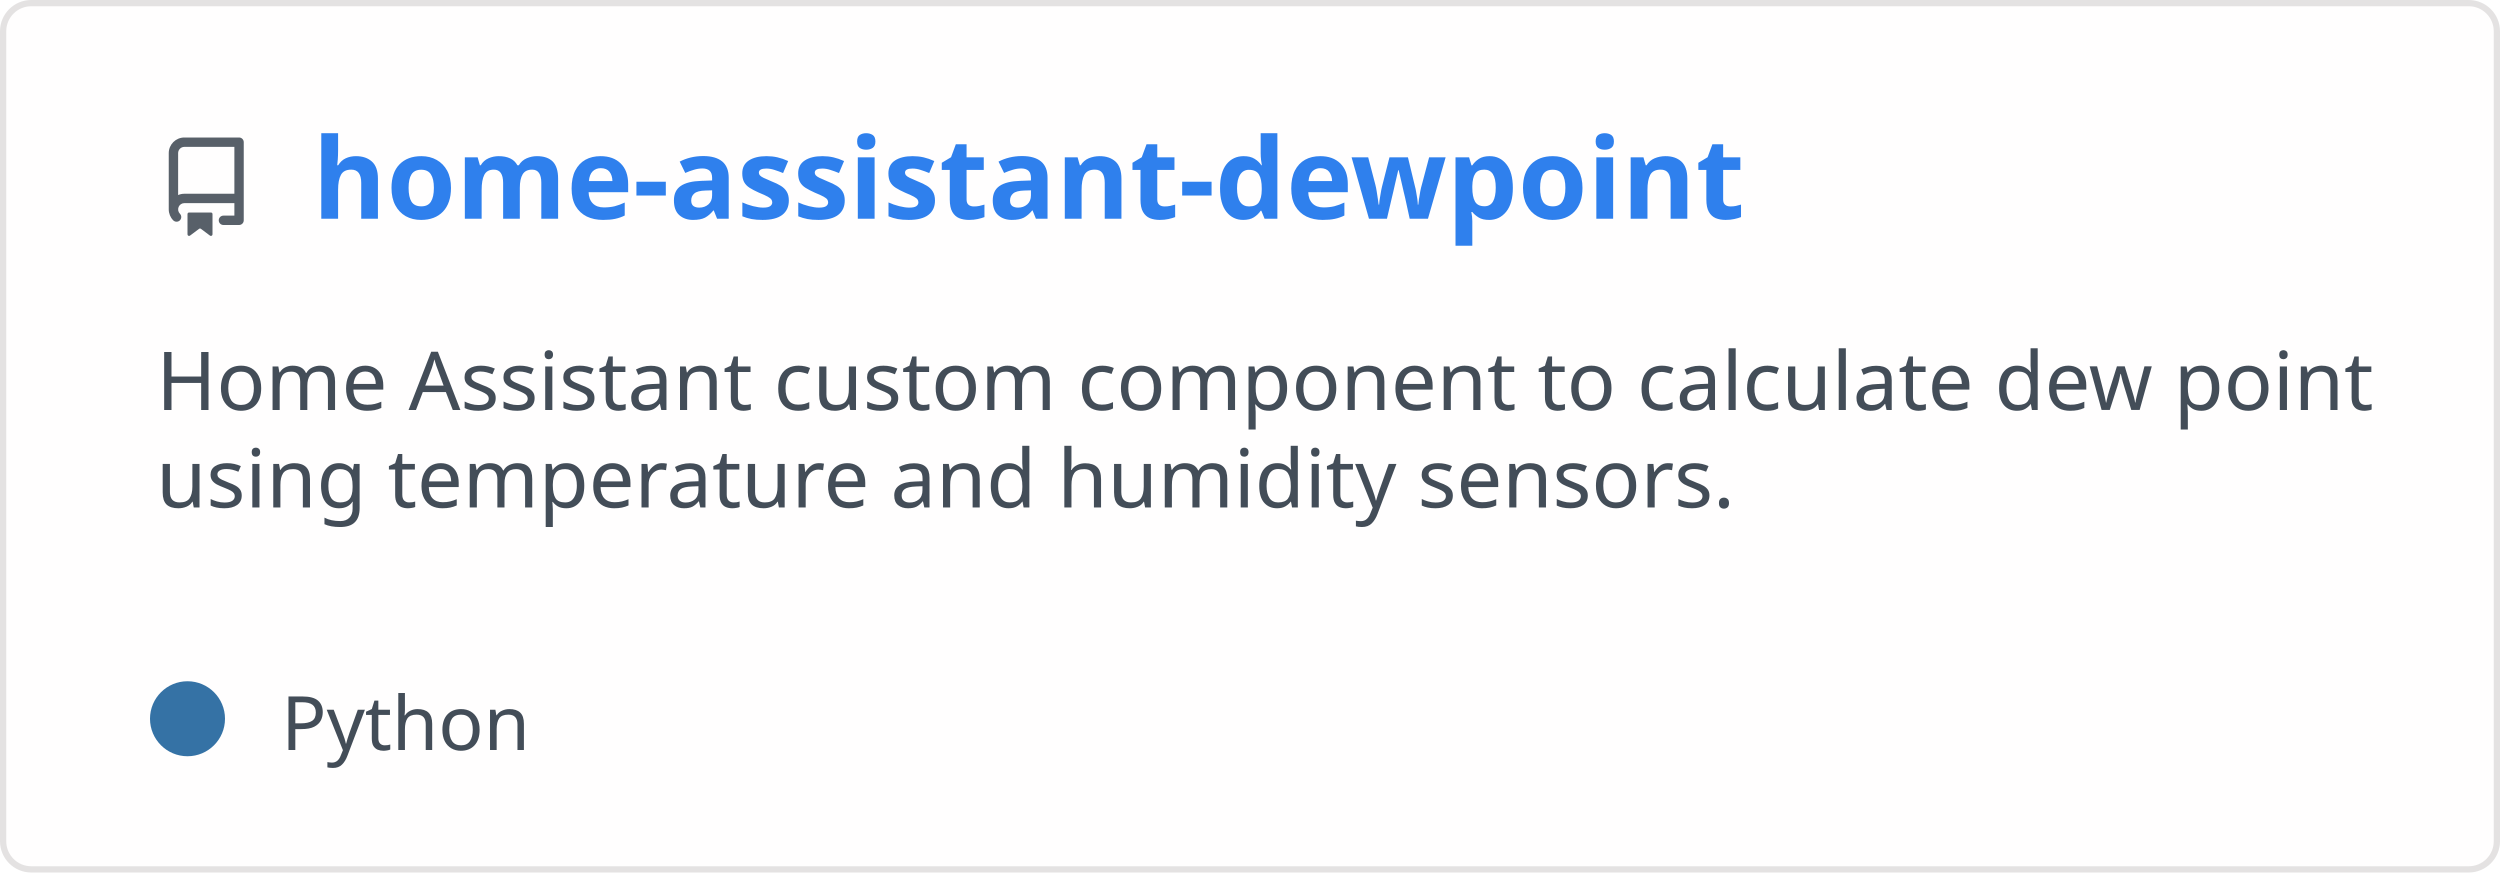
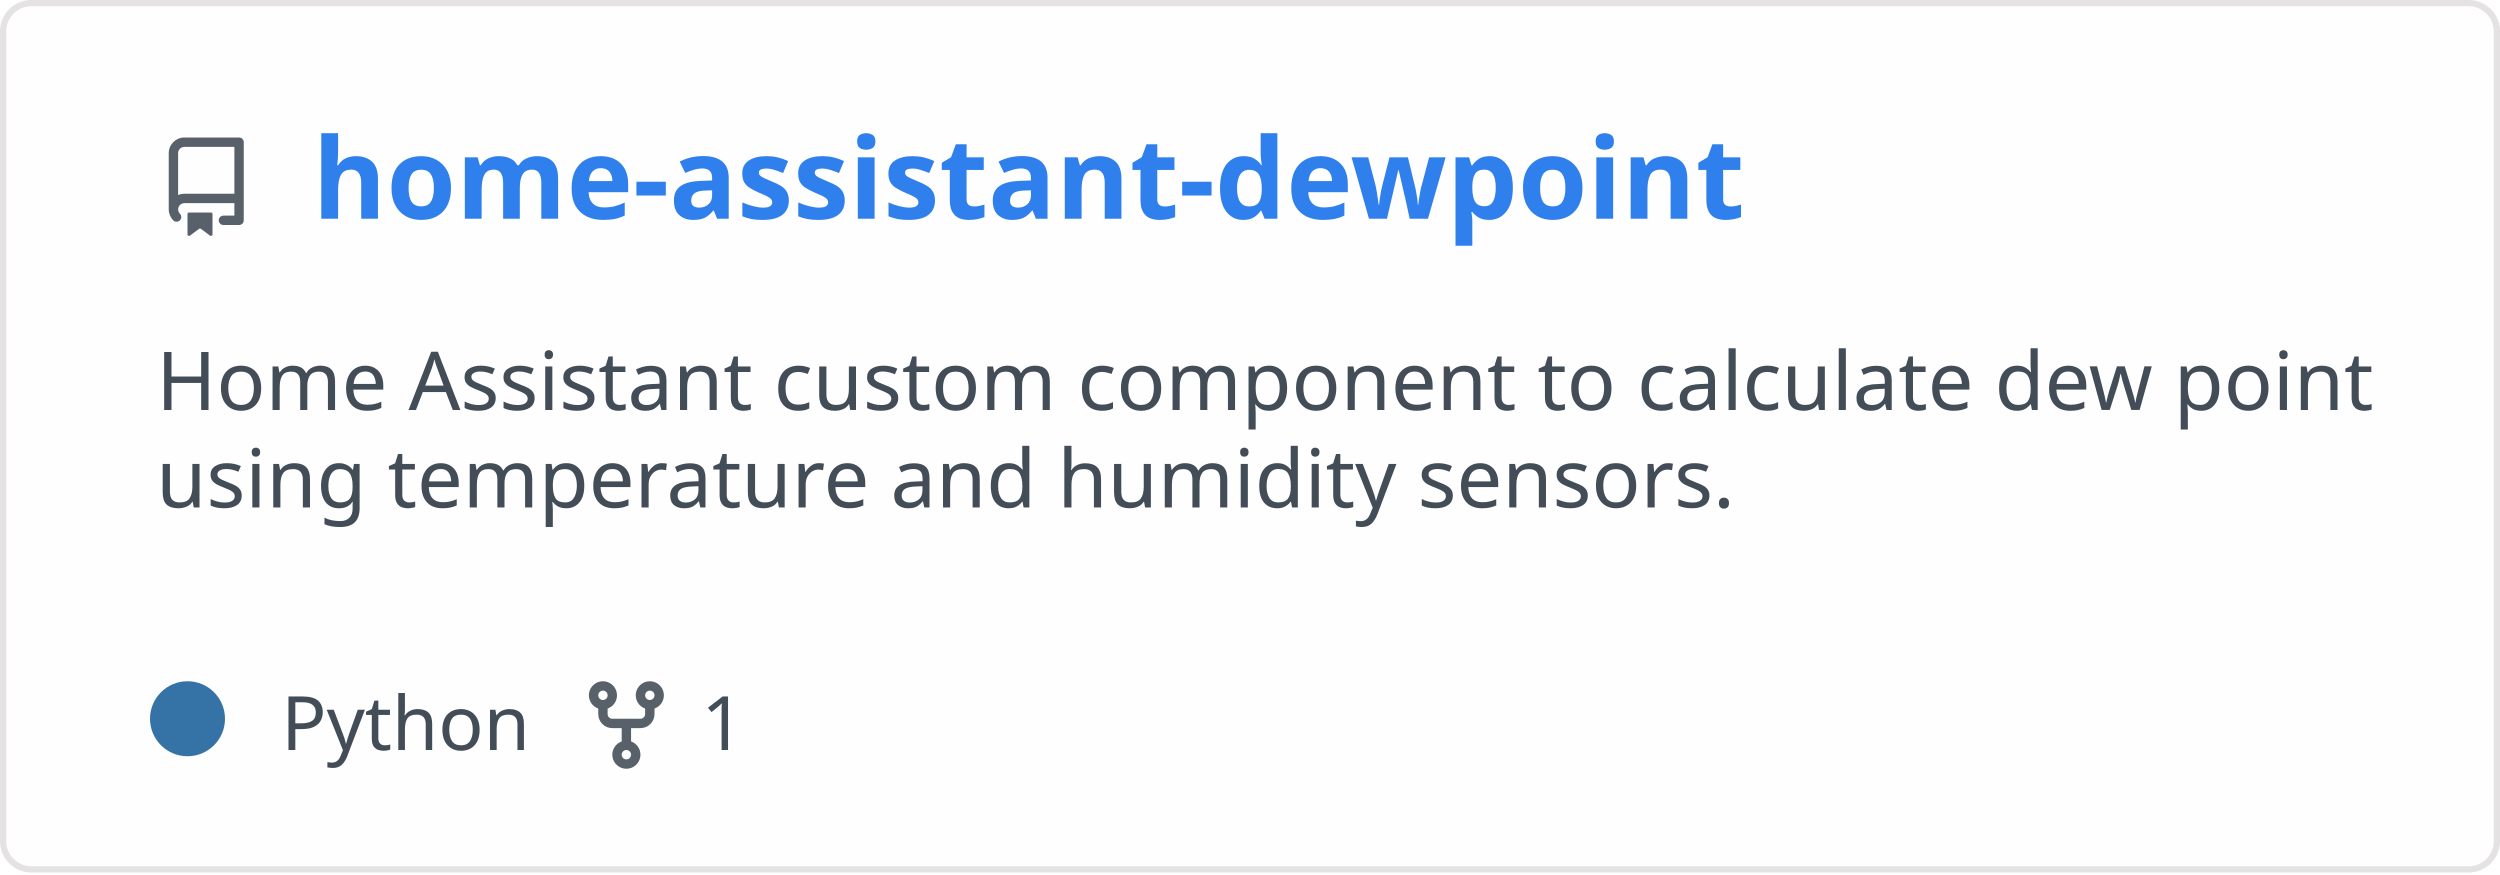
<svg xmlns="http://www.w3.org/2000/svg" width="400" height="140" viewBox="0 0 400 140" fill="none" role="img" aria-labelledby="descId">
  <style>
          .header {
            font: 600 18px 'Segoe UI', Ubuntu, Sans-Serif;
            fill: #2f80ed;
            animation: fadeInAnimation 0.8s ease-in-out forwards;
          }
          @supports(-moz-appearance: auto) {
            /* Selector detects Firefox */
            .header { font-size: 15.5px; }
          }
          
    .description {
      font: 400 13px 'Segoe UI', Ubuntu, Sans-Serif;fill: #434d58;
      
    }
    .gray { font: 400 12px 'Segoe UI', Ubuntu, Sans-Serif; fill: #434d58 }
    .badge { font: 600 11px 'Segoe UI', Ubuntu, Sans-Serif; }
    .badge rect { opacity: 0.2; stroke: #434d58 }
    .badge text { fill: #434d58 }

    .stat { font: 400 12px 'Segoe UI', Ubuntu, Sans-Serif; fill: #434d58 }
    .stagger {
      opacity: 0;
      animation: fadeInAnimation 0.3s ease-in-out forwards;
    }
    .not_bold { font-weight: 400 }
    .bold { font-weight: 700 }
    .icon {
      fill: #586069;
      display: block;
    }
  
          

          
      /* Animations */
      @keyframes scaleInAnimation {
        from {
          transform: translate(-5px, 5px) scale(0);
        }
        to {
          transform: translate(-5px, 5px) scale(1);
        }
      }
      @keyframes fadeInAnimation {
        from {
          opacity: 0;
        }
        to {
          opacity: 1;
        }
      }
    
          * { animation-duration: 0s !important; animation-delay: 0s !important; }
        </style>
  <defs>
          
          
        </defs>
  <rect data-testid="card-bg" class="card-bg" x="0.5" y="0.5" rx="4.5" height="99%" stroke="#e4e2e2" width="399" fill="#fffefe" stroke-opacity="1" />
  <g data-testid="card-title" transform="translate(25, 35)">
    <g transform="translate(0, 0)">
      <svg class="icon" x="0" y="-13" viewBox="0 0 16 16" version="1.1" width="16" height="16">
        <path fill-rule="evenodd" d="M2 2.5A2.5 2.5 0 014.5 0h8.75a.75.75 0 01.75.75v12.5a.75.75 0 01-.75.75h-2.5a.75.75 0 110-1.5h1.75v-2h-8a1 1 0 00-.714 1.7.75.75 0 01-1.072 1.05A2.495 2.495 0 012 11.5v-9zm10.5-1V9h-8c-.356 0-.694.074-1 .208V2.5a1 1 0 011-1h8zM5 12.25v3.25a.25.25 0 00.4.2l1.45-1.087a.25.25 0 01.3 0L8.6 15.7a.25.25 0 00.4-.2v-3.25a.25.25 0 00-.25-.25h-3.5a.25.25 0 00-.25.25z" />
      </svg>
    </g>
    <g transform="translate(25, 0)">
      <text x="0" y="0" class="header" data-testid="header">home-assistant-dewpoint</text>
    </g>
  </g>
  <g data-testid="main-card-body" transform="translate(0, 55)">
    <text class="description" x="25" y="-5">
      <tspan dy="1.2em" x="25">Home Assistant custom component to calculate dew point</tspan>
      <tspan dy="1.2em" x="25">using temperature and humidity sensors.</tspan>
    </text>
    <g transform="translate(30, 65)">
      <g transform="translate(0, 0)">
        <g data-testid="primary-lang">
          <circle data-testid="lang-color" cx="0" cy="-5" r="6" fill="#3572A5" />
          <text data-testid="lang-name" class="gray" x="15">Python</text>
        </g>
      </g>
+       <g transform="translate(62.22, 0)">
+         <g transform="translate(0, 0)">
+           <svg class="icon" y="-12" viewBox="0 0 16 16" version="1.1" width="16" height="16">
+             <path fill-rule="evenodd" d="M5 3.25a.75.75 0 11-1.5 0 .75.75 0 011.5 0zm0 2.122a2.25 2.25 0 10-1.5 0v.878A2.25 2.25 0 005.75 8.5h1.5v2.128a2.251 2.251 0 101.5 0V8.5h1.5a2.25 2.25 0 002.25-2.25v-.878a2.25 2.25 0 10-1.5 0v.878a.75.75 0 01-.75.75h-4.5A.75.75 0 015 6.25v-.878zm3.75 7.378a.75.75 0 11-1.5 0 .75.75 0 011.5 0zm3-8.75a.75.75 0 100-1.5.75.75 0 000 1.5z" />
+           </svg>
+         </g>
+         <g transform="translate(20, 0)">
+           <text data-testid="forkcount" class="gray">1</text>
+         </g>
+       </g>
    </g>
    <svg x="0" y="0">
      <g transform="translate(-3, 88)">
      
    </g>
    </svg>
  </g>
</svg>
